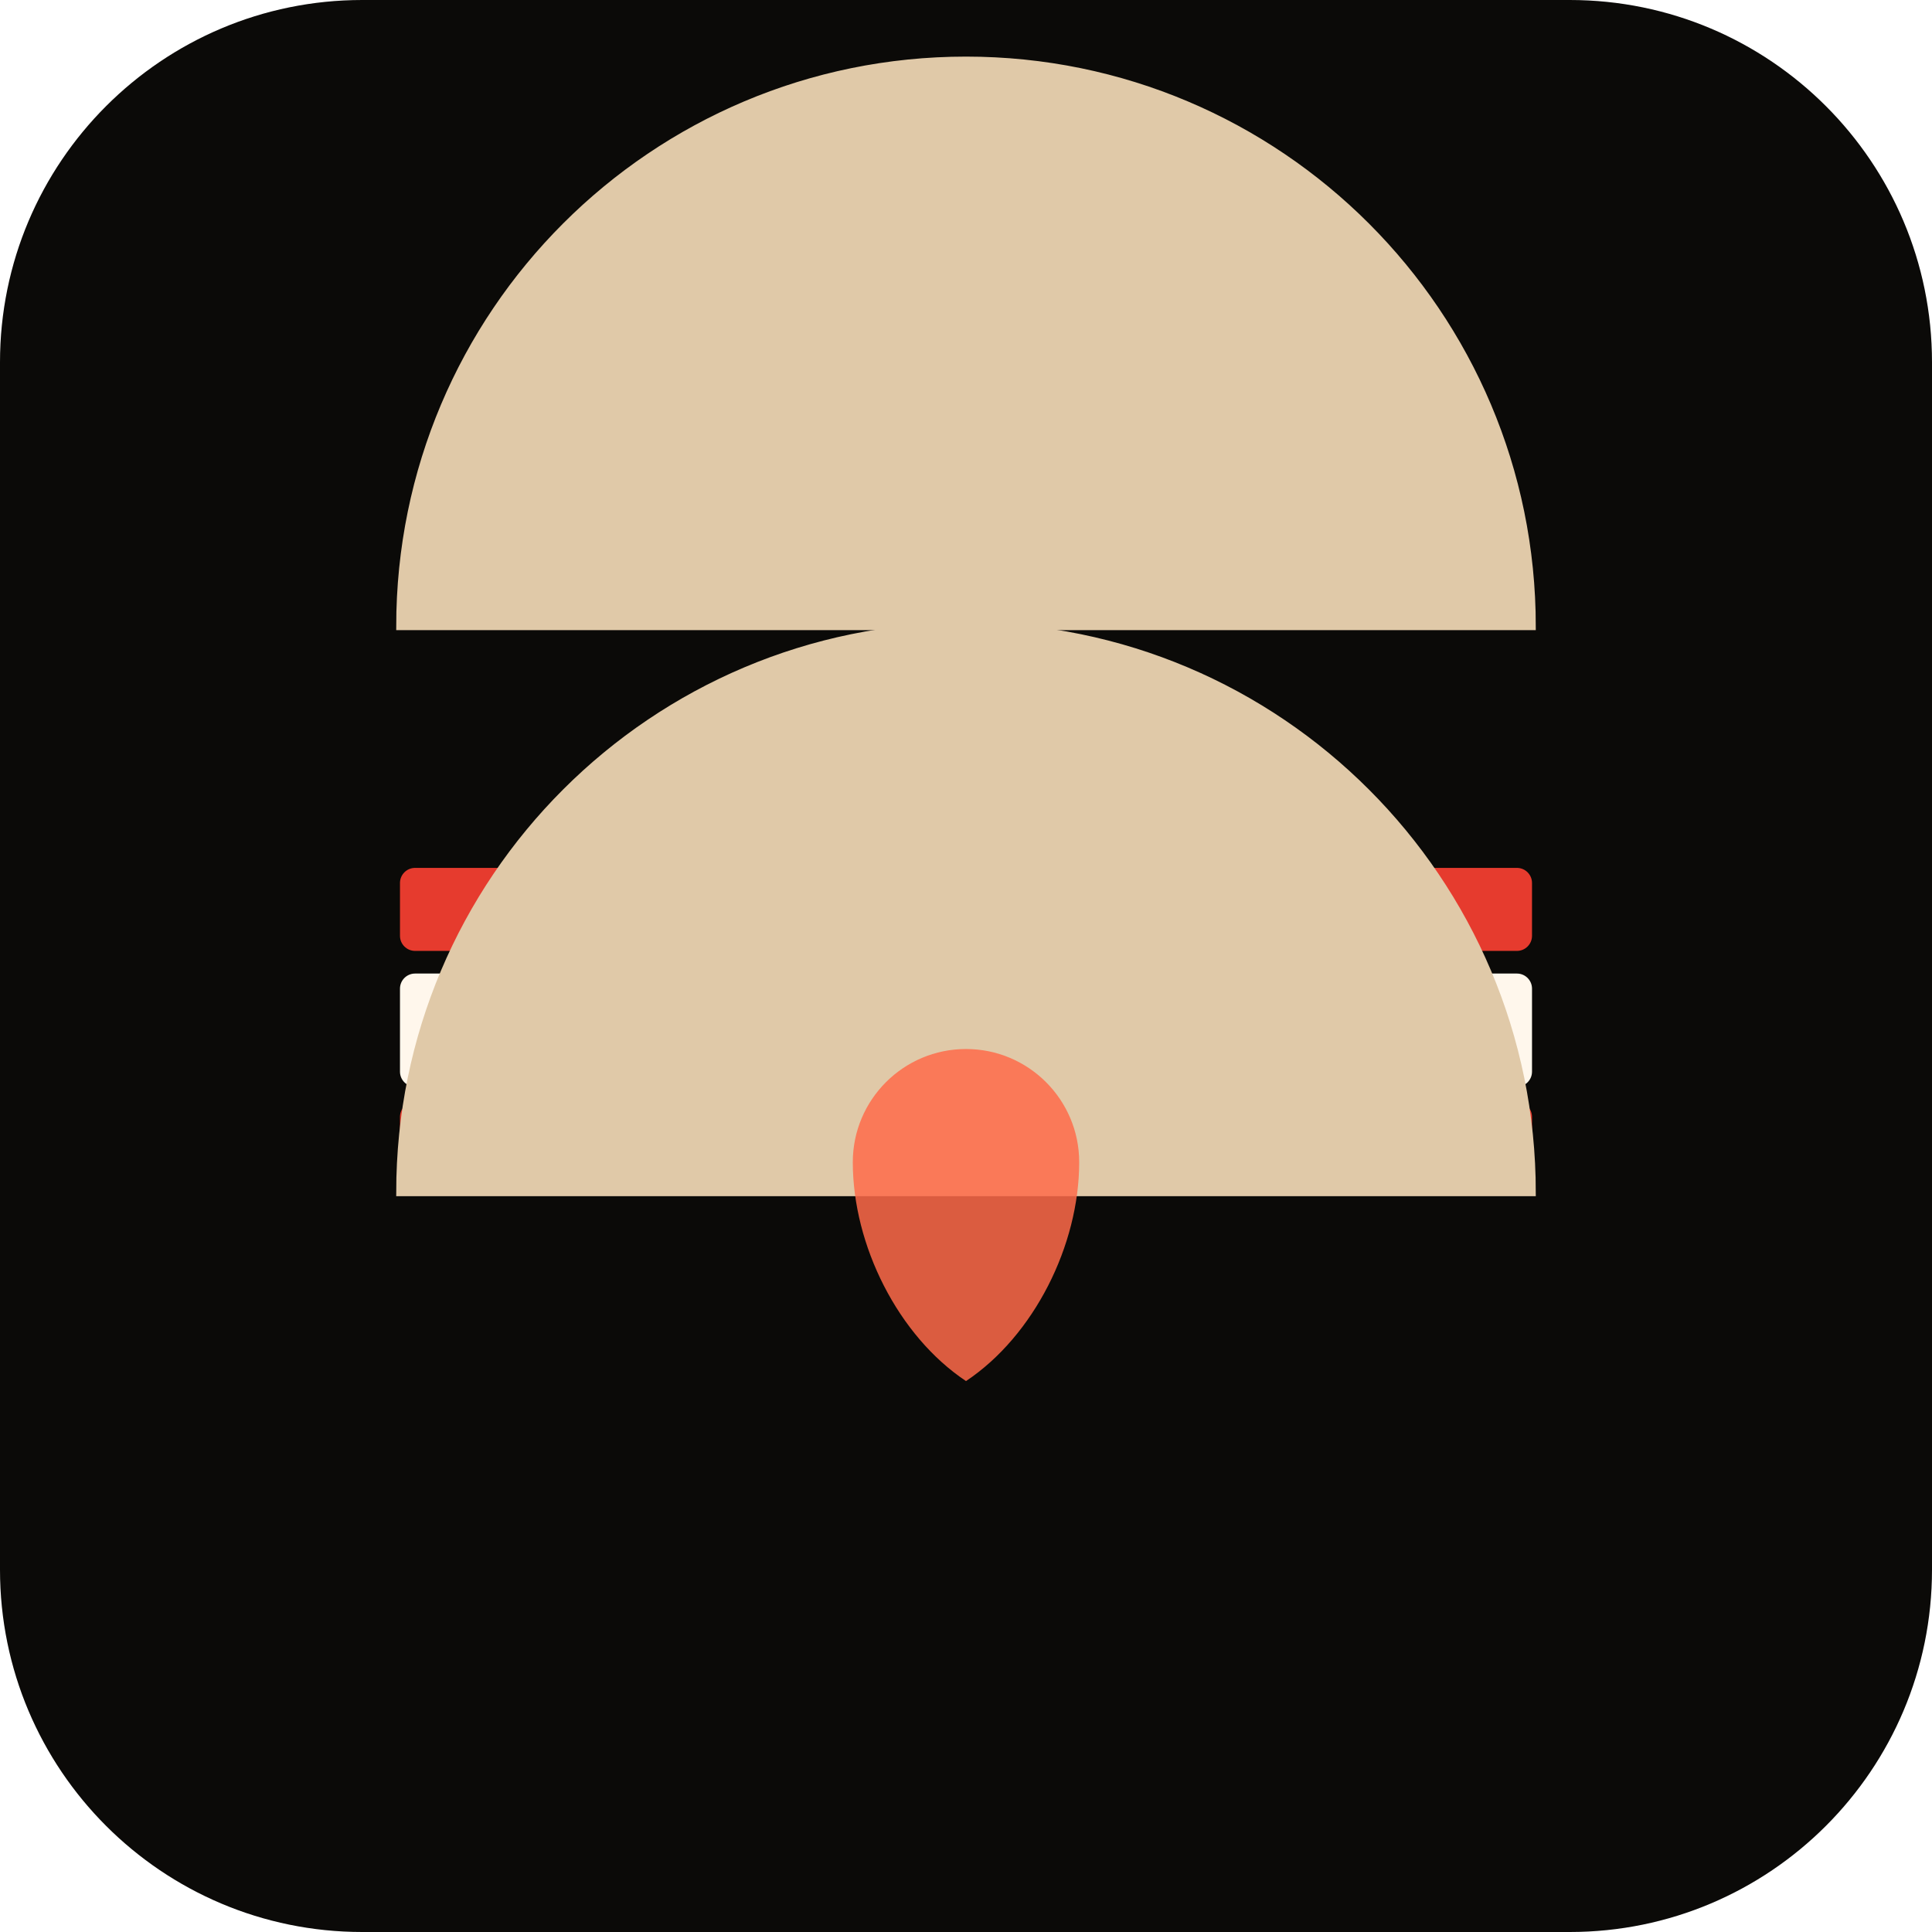
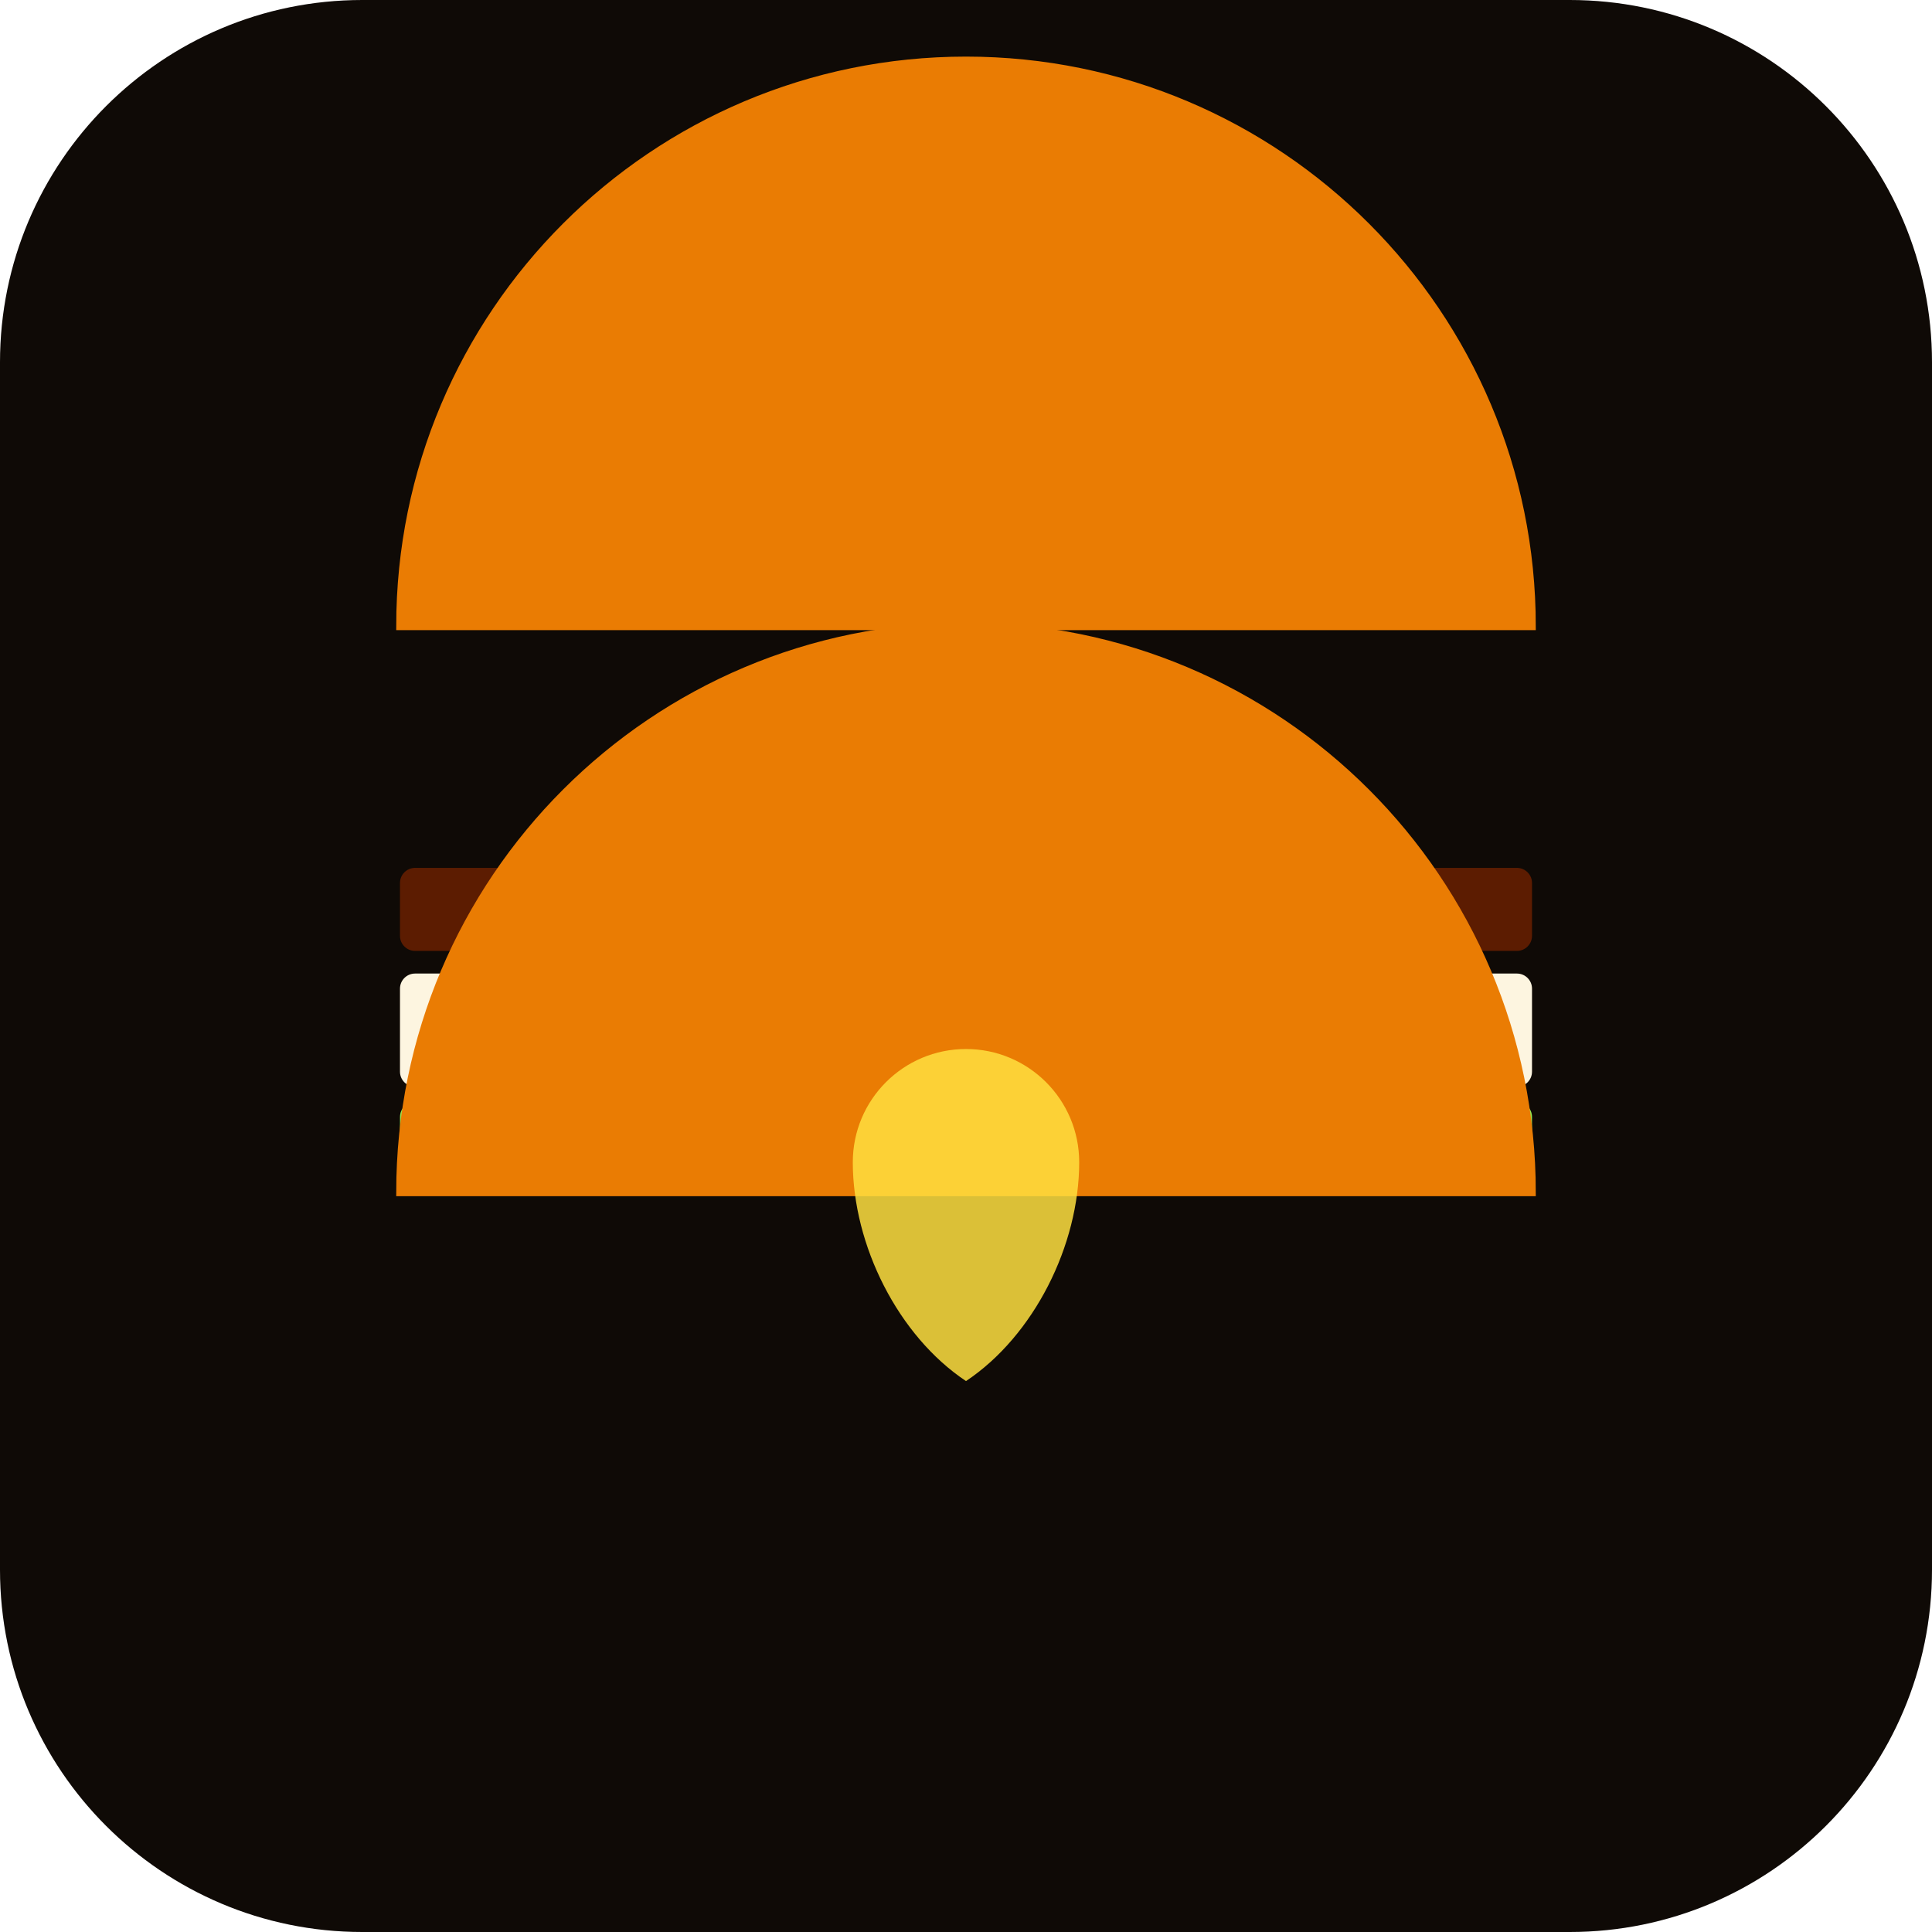
<svg xmlns="http://www.w3.org/2000/svg" width="512" height="512" viewBox="0 0 512 512" role="img" aria-label="Fast Food Friends logo — hamburger">
-   <rect width="512" height="512" rx="96" fill="#0b0a08" />
+   <rect width="512" height="512" rx="96" fill="#0F0A06" />
  <g transform="translate(256 256)">
    {/* bun top */}
-     <path d="M-150 -90a64 64 0 0 1 300 0z" fill="#e0c9a8" stroke="#e0c9a8" stroke-width="2" />
+     <path d="M-150 -90a64 64 0 0 1 300 0z" fill="#EA7C03" stroke="#EA7C03" stroke-width="2" />
    {/* fillings */}
-     <rect x="-150" y="-26" width="300" height="22" rx="4" fill="#e63b2e" />
-     <circle cx="-55" cy="8" r="14" fill="#f5b301" />
-     <rect x="-150" y="2" width="300" height="30" rx="4" fill="#fff7ec" />
-     <rect x="-150" y="36" width="300" height="22" rx="4" fill="#e63b2e" />
-     <path d="M-150 60a30 30 0 0 1 300 0z" fill="#e0c9a8" stroke="#e0c9a8" stroke-width="2" />
-     {/* flame accent */}
-     <path d="M0 110c-18-12-30-36-30-58a30 30 0 0 1 60 0c0 22-12 46-30 58z" fill="#ff6b4a" opacity="0.85" />
+     <rect x="-150" y="-26" width="300" height="22" rx="4" fill="#5C1C01" />
+     <circle cx="-55" cy="8" r="14" fill="#FDBB05" />
+     <rect x="-150" y="2" width="300" height="30" rx="4" fill="#FDF5E0" />
+     <rect x="-150" y="36" width="300" height="22" rx="4" fill="#97E34D" />
+     <path d="M-150 60a30 30 0 0 1 300 0z" fill="#EA7C03" stroke="#EA7C03" stroke-width="2" />
+     {/* ring accent — the glow ring of the official badge */}
+     <path d="M0 110c-18-12-30-36-30-58a30 30 0 0 1 60 0c0 22-12 46-30 58z" fill="#FFE03F" opacity="0.85" />
  </g>
</svg>
